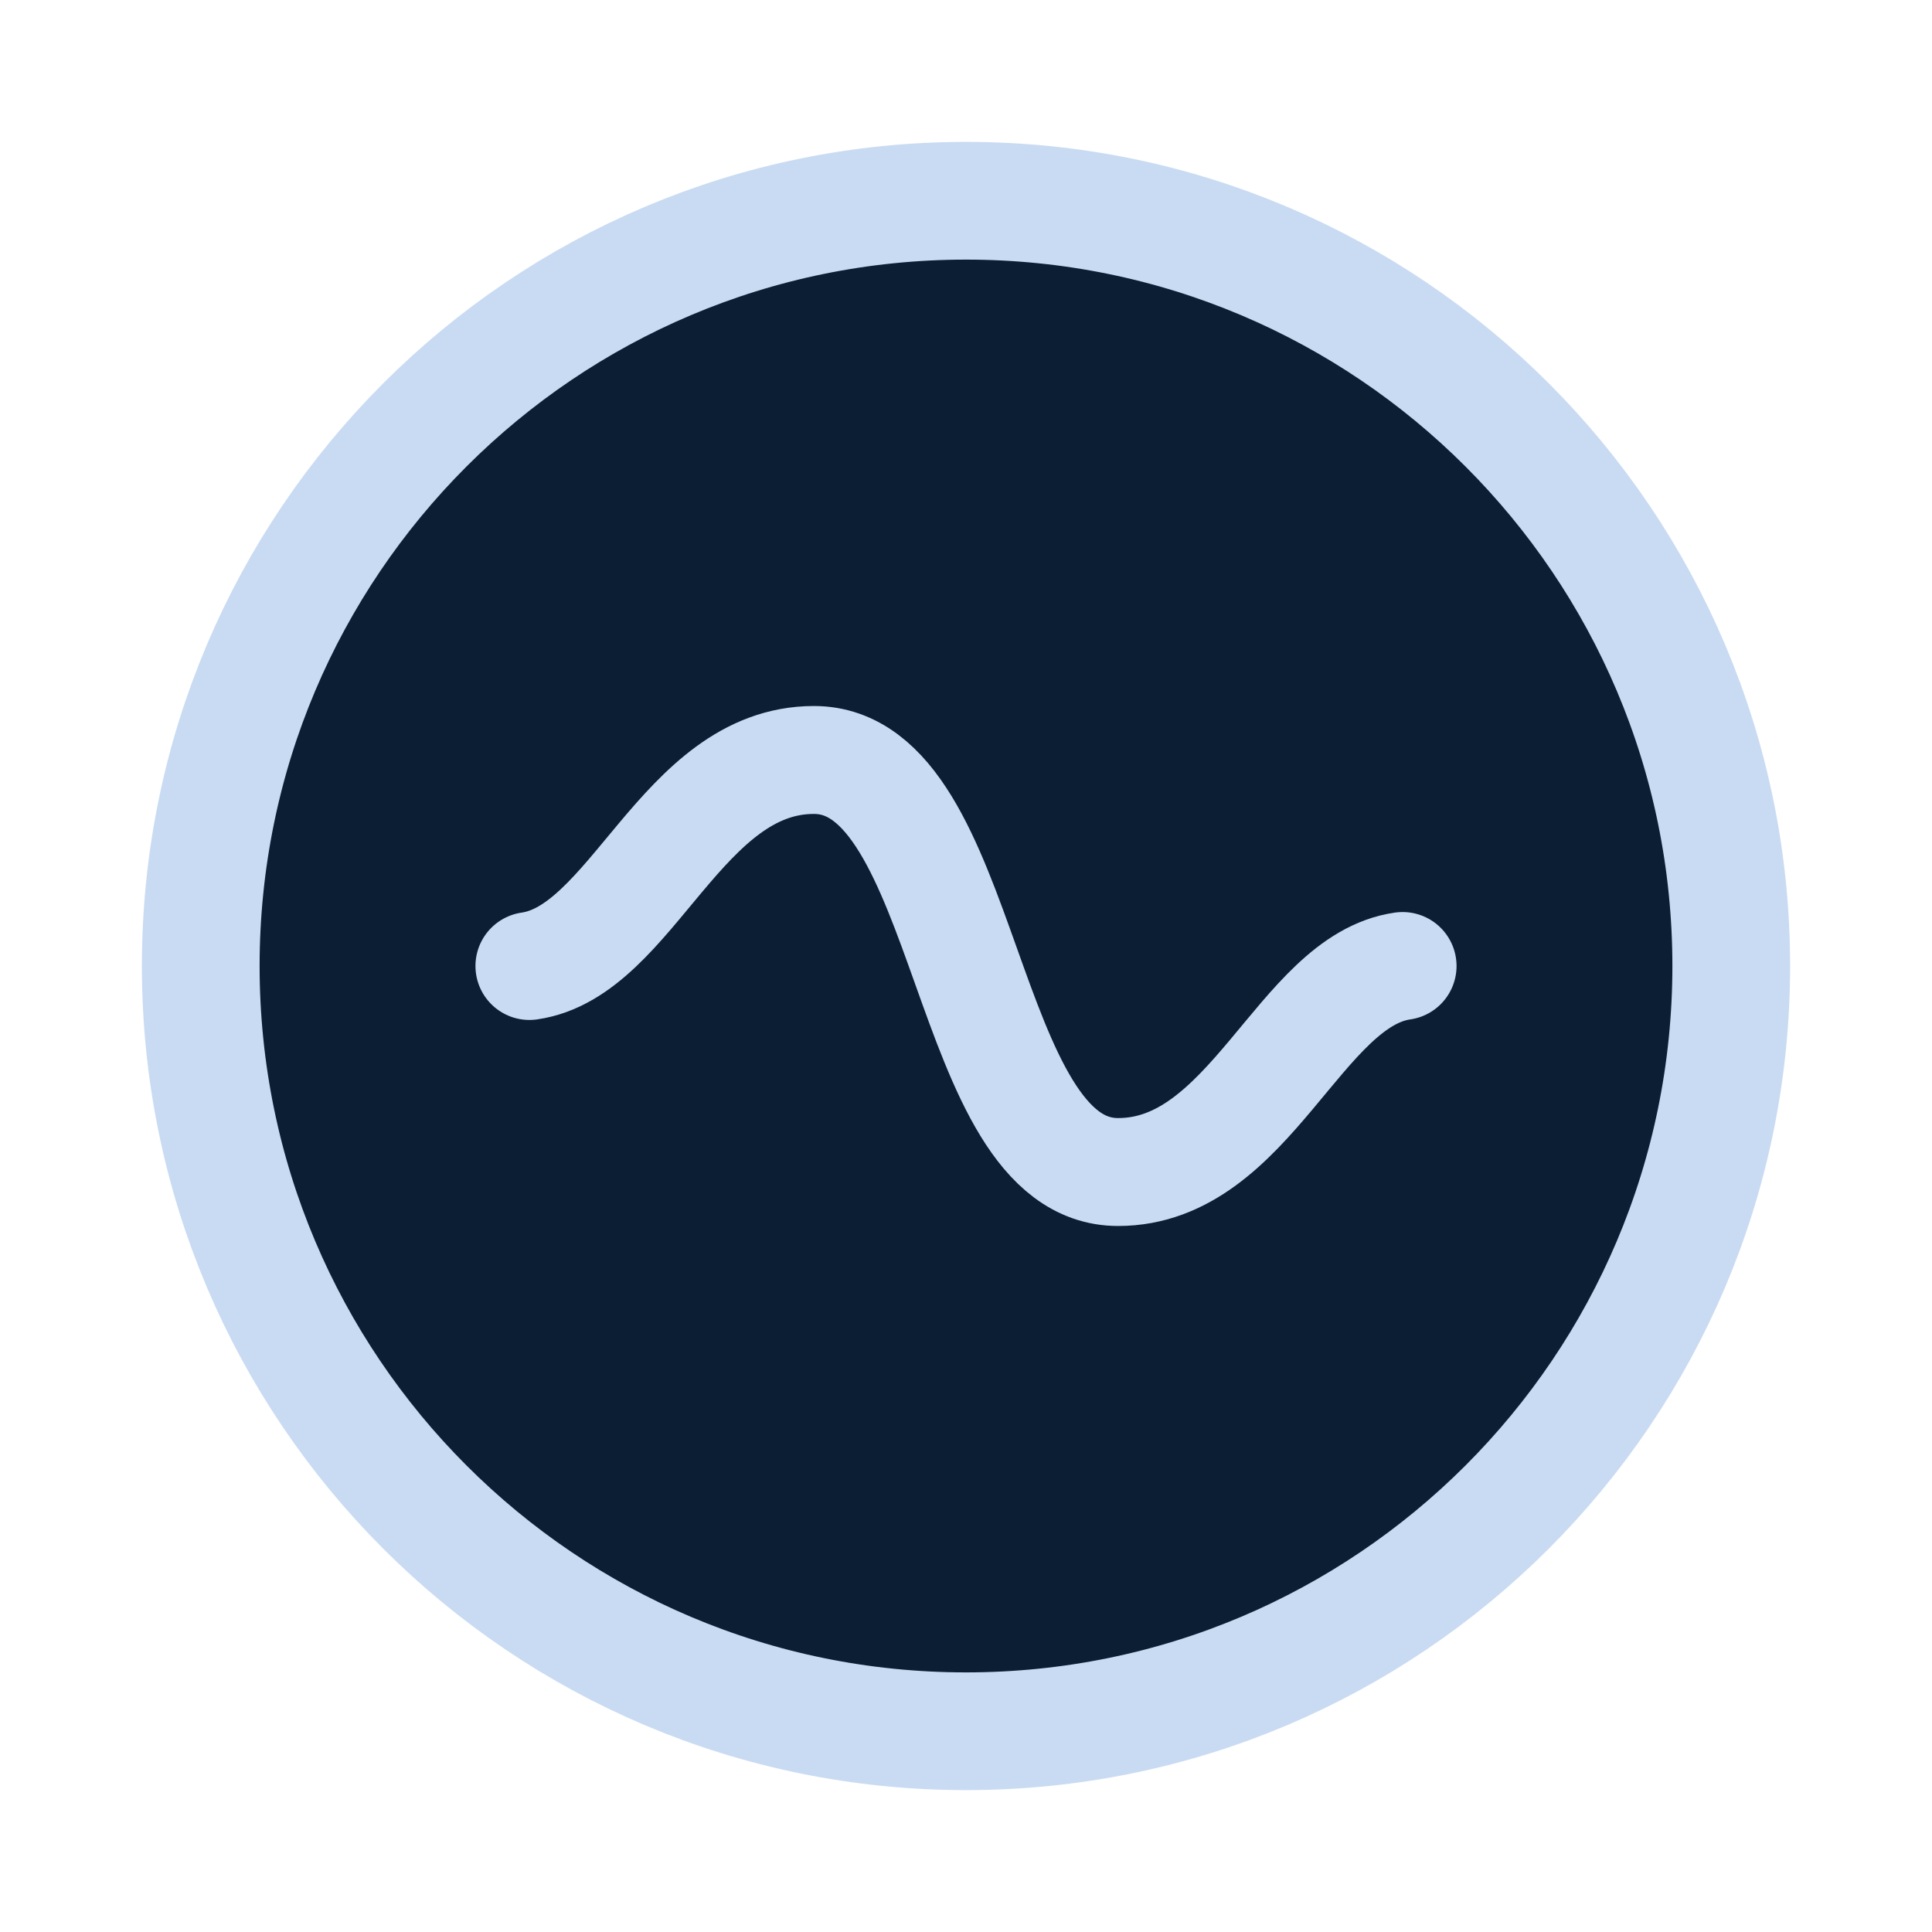
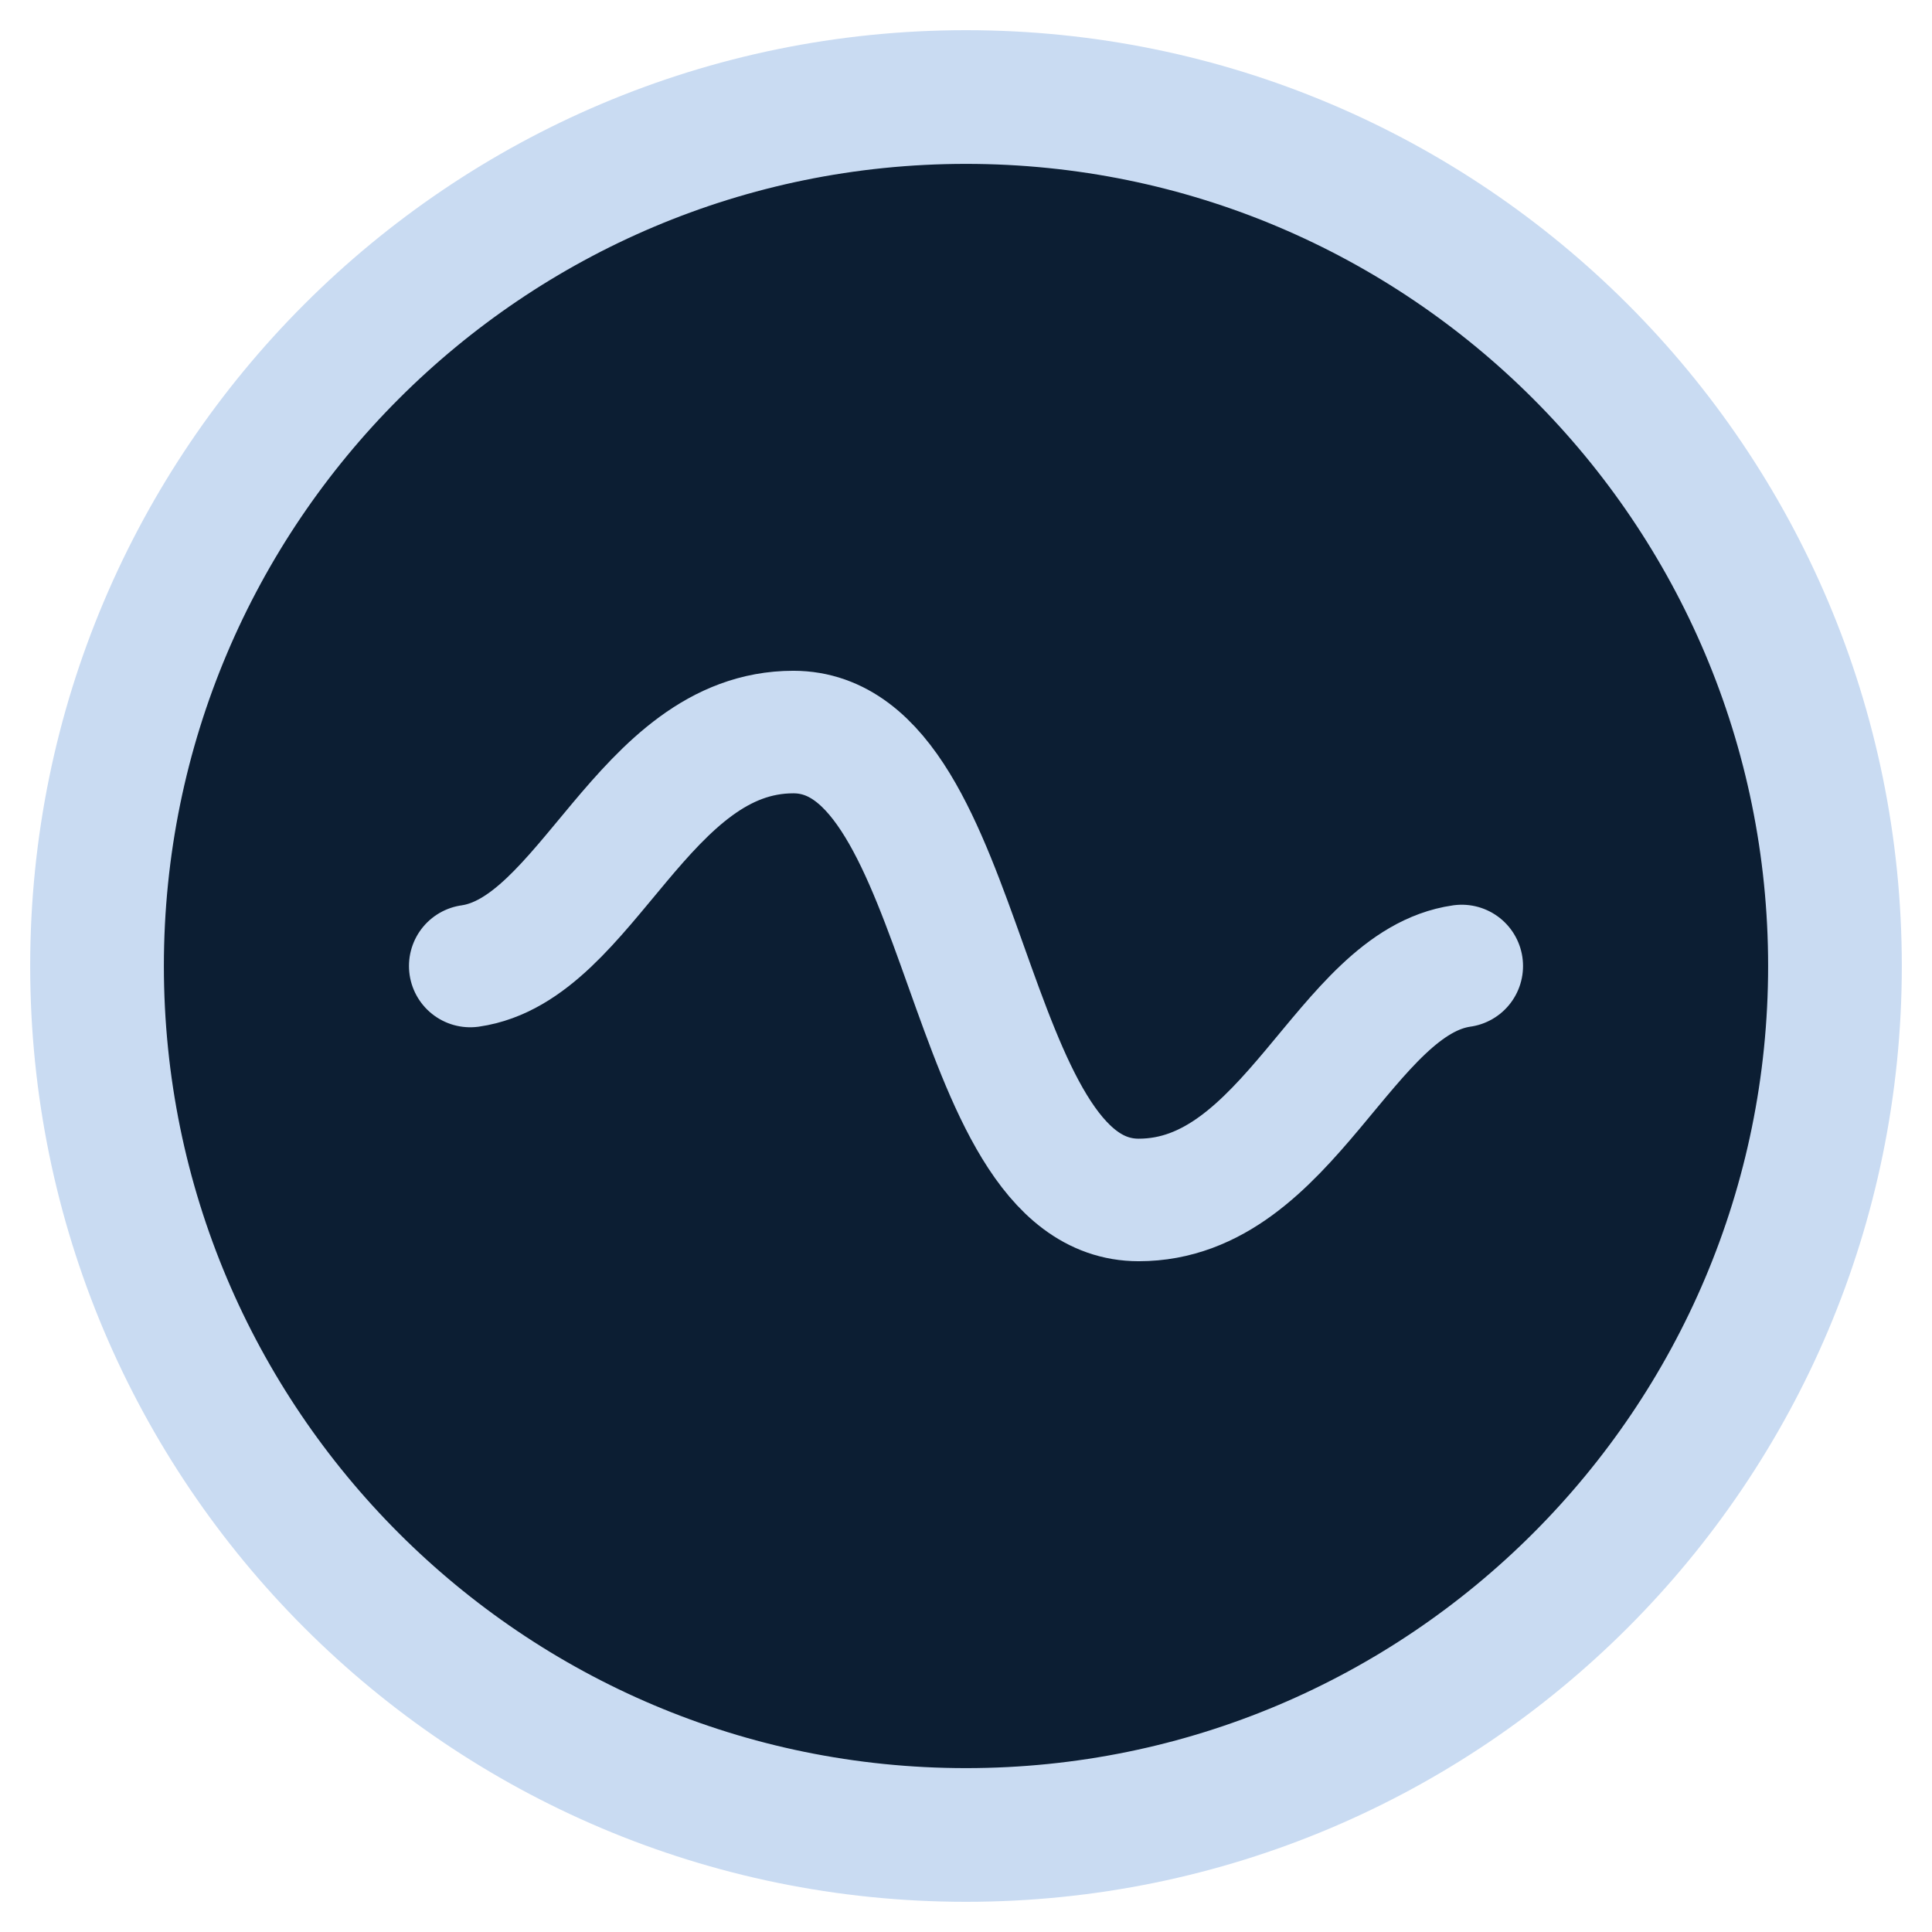
<svg xmlns="http://www.w3.org/2000/svg" width="512" height="512" viewBox="0 0 512 512" fill="none" role="img" aria-labelledby="title">
-   <g transform="translate(256 256) scale(1.30) translate(-256 -256)">
+   <g transform="translate(256 256) scale(1.47619) translate(-256 -256)">
    <circle cx="256" cy="256" r="156" fill="#0C1E33" stroke="#C9DBF2" stroke-width="24" />
    <path d="M167 256C188 253 198 214 225 214C257 214 255 298 287 298C314 298 324 259 345 256" stroke="#C9DBF2" stroke-width="22" stroke-linecap="round" stroke-linejoin="round" />
  </g>
</svg>
